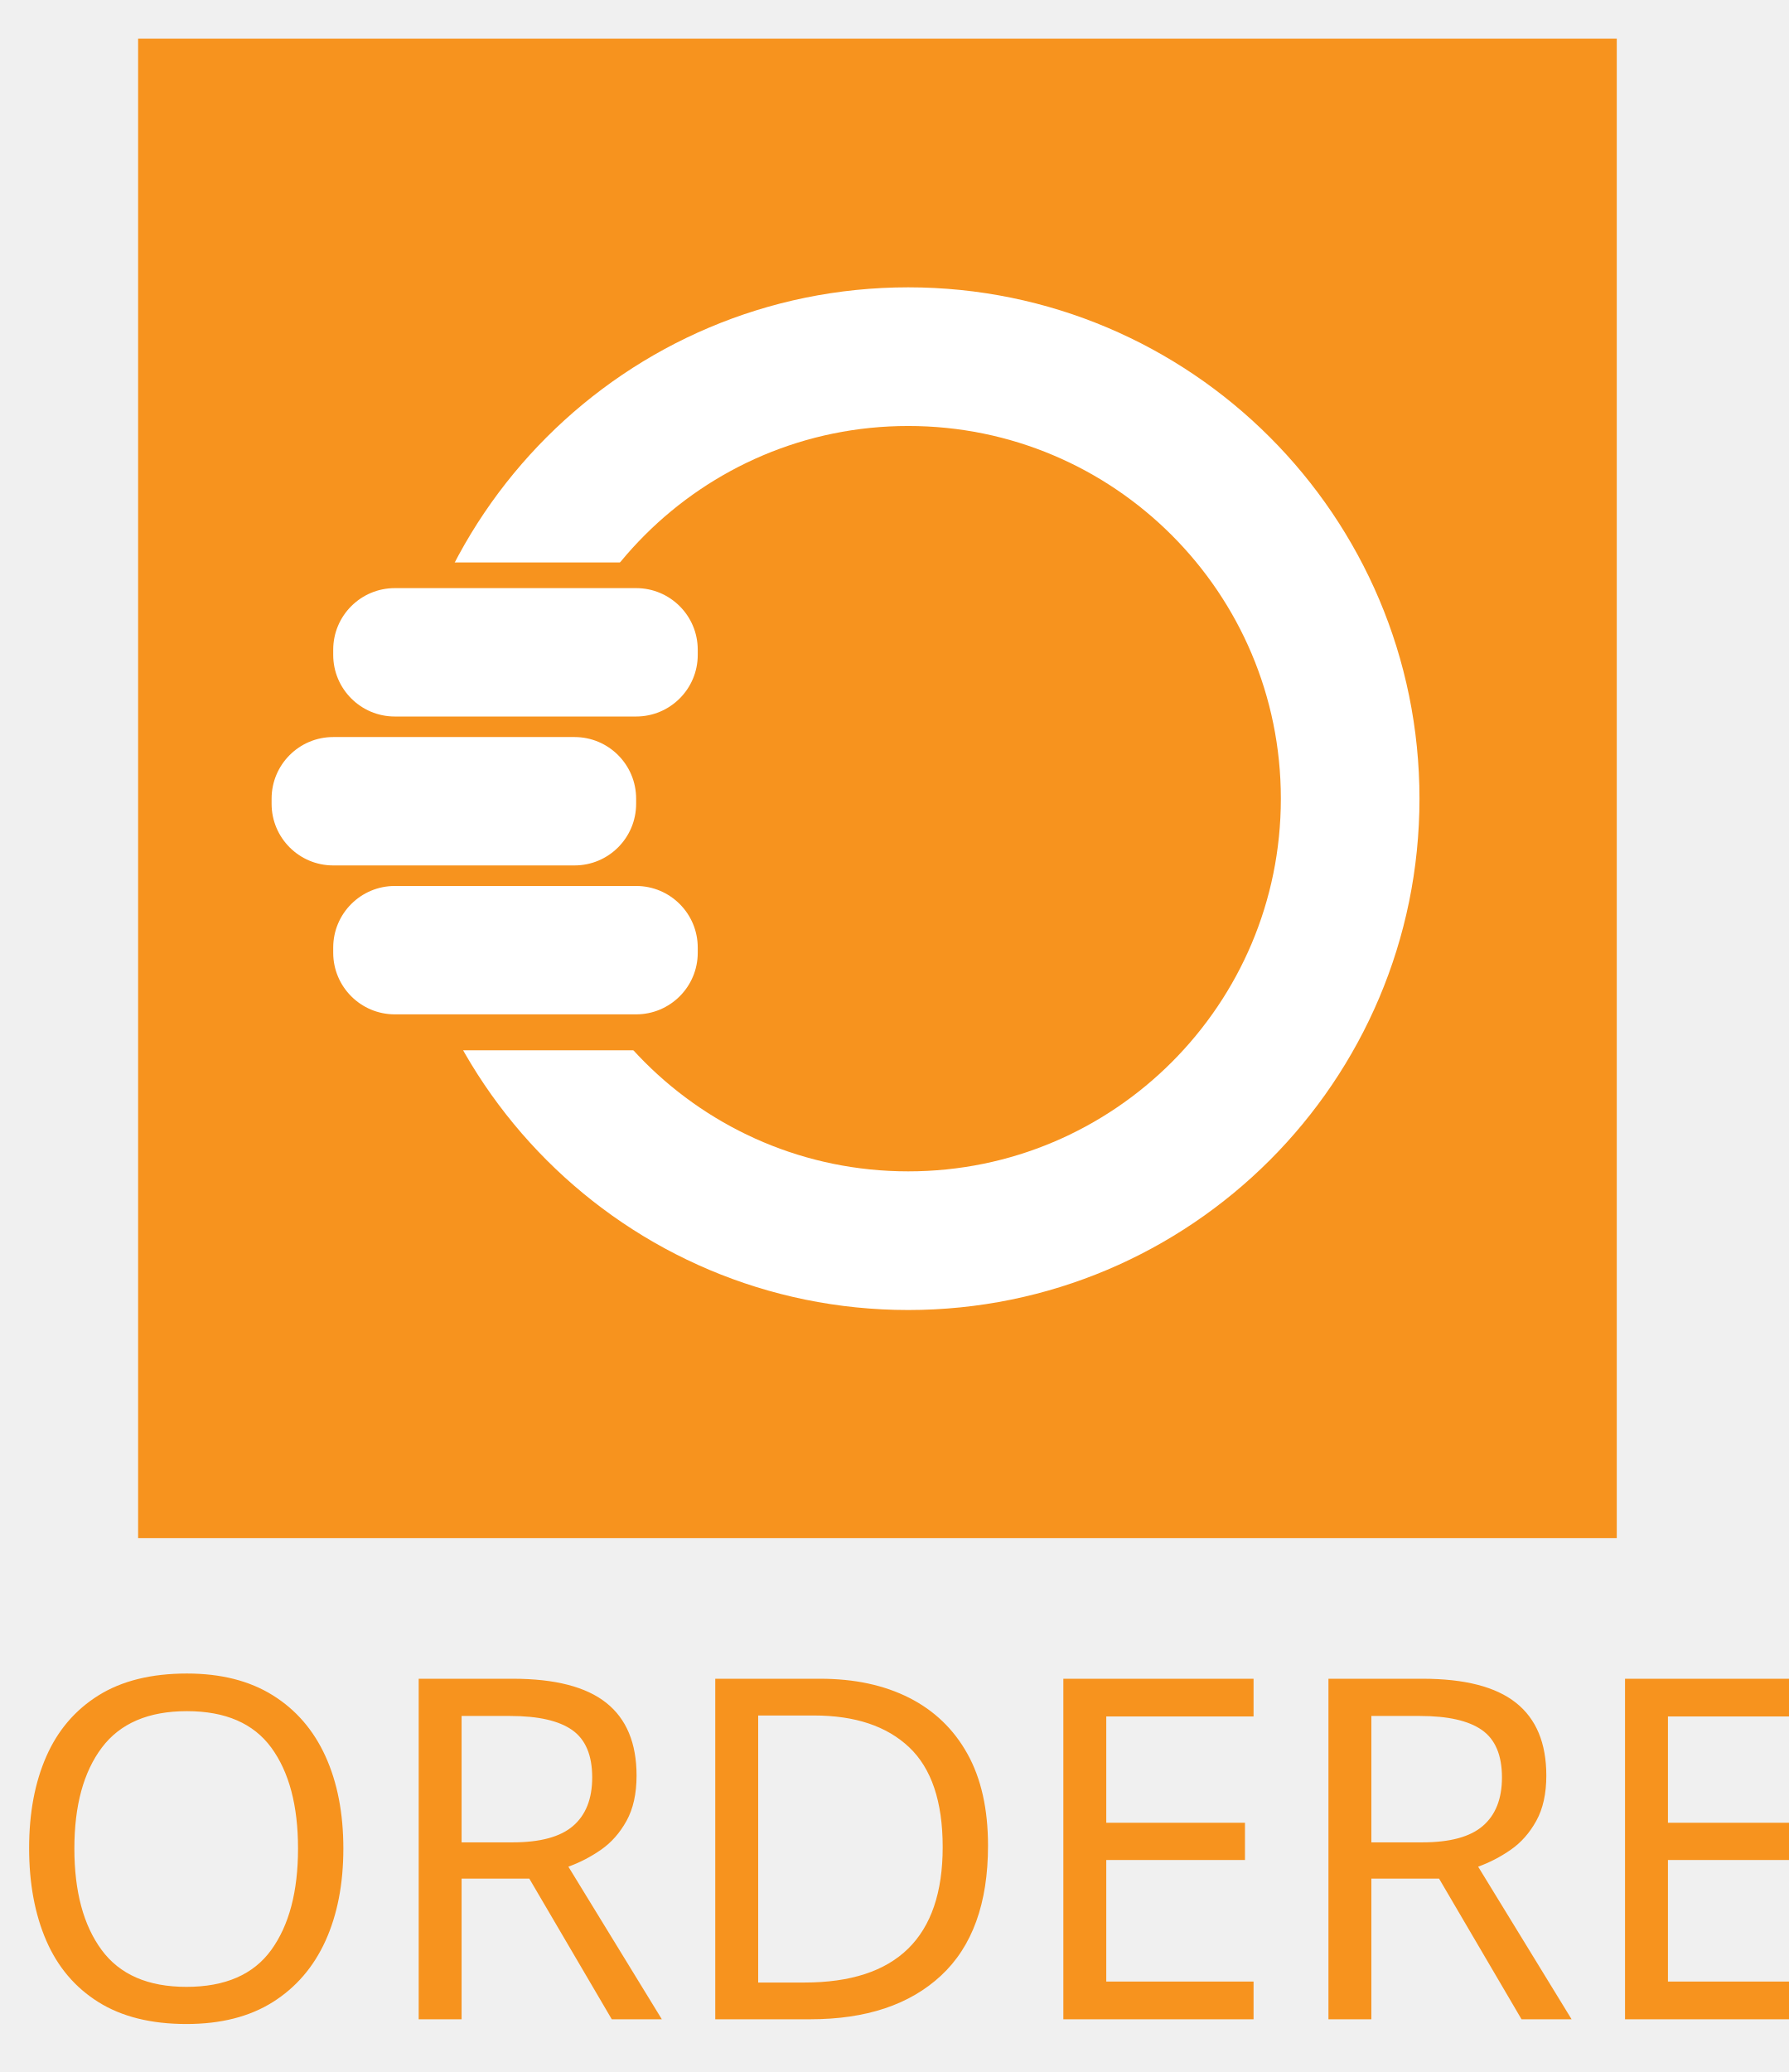
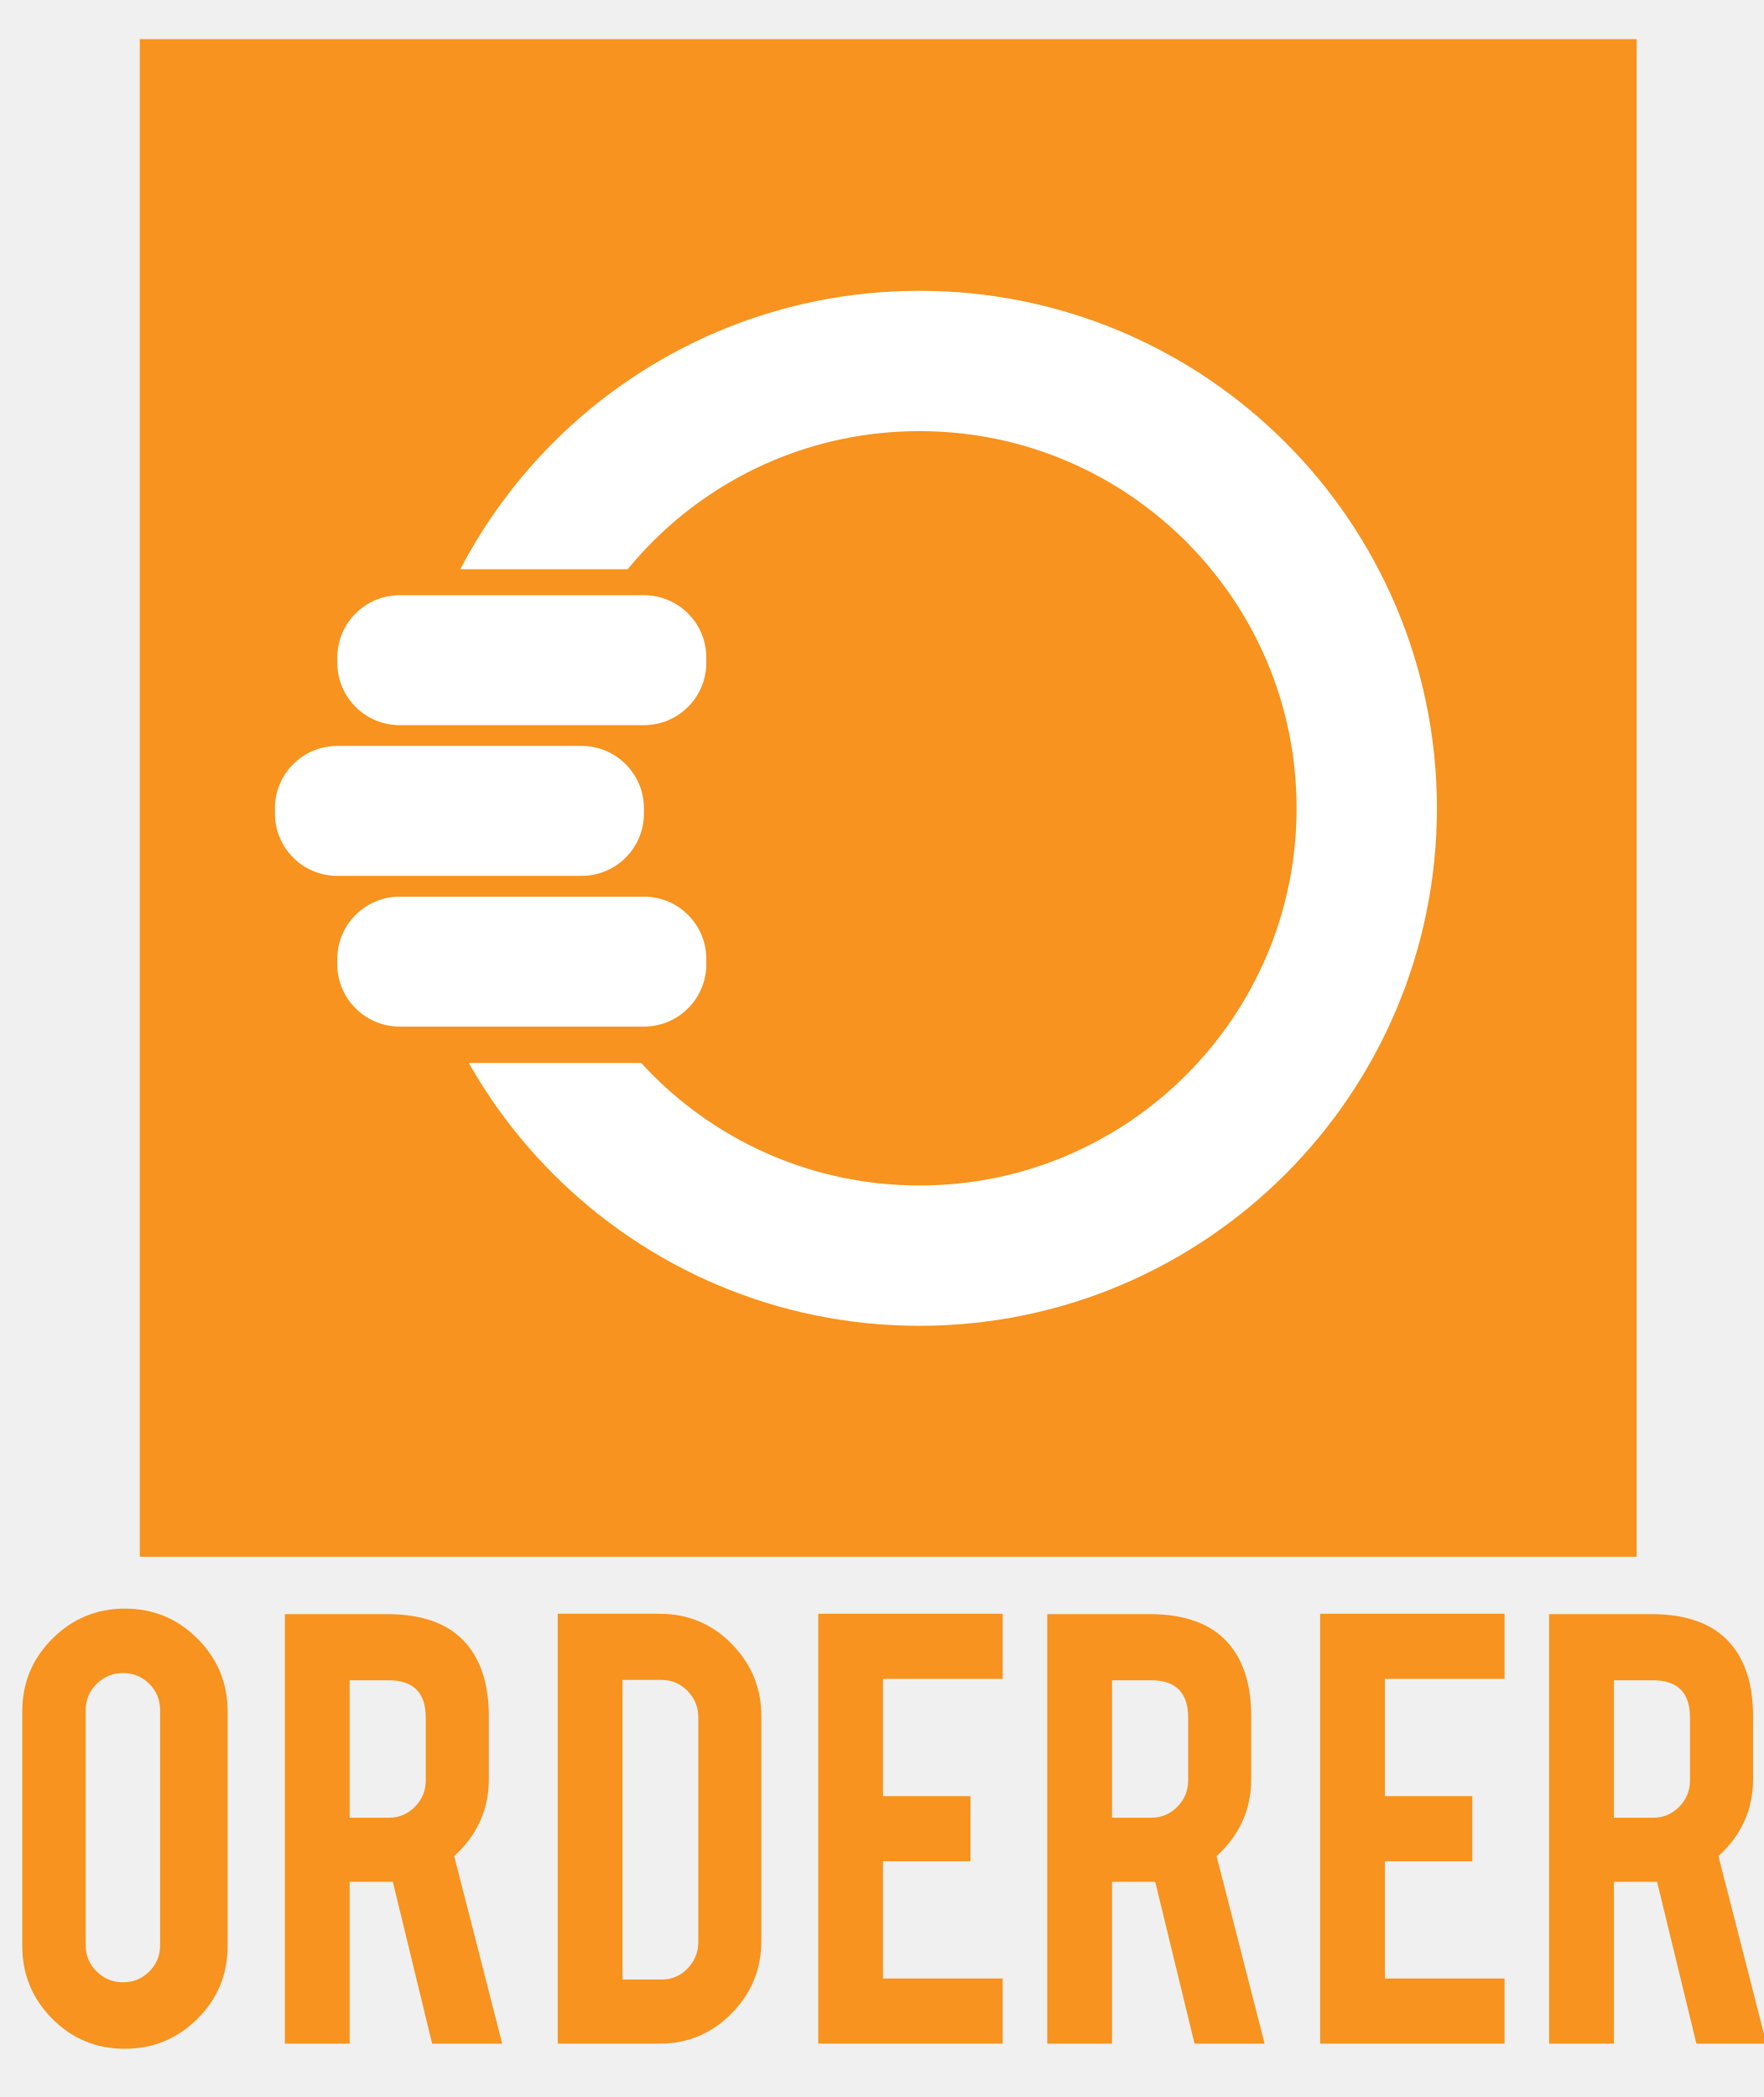
- <svg xmlns="http://www.w3.org/2000/svg" version="1.1" x="0px" y="0px" width="348.333px" height="403.48px" viewBox="0 0 348.333 403.48" enable-background="new 0 0 348.333 403.48" xml:space="preserve">
+ <svg xmlns="http://www.w3.org/2000/svg" version="1.1" x="0px" y="0px" width="339.333px" height="403.48px" viewBox="0 0 339.333 403.48" enable-background="new 0 0 339.333 403.48" xml:space="preserve">
  <g id="Layer_1">
    <rect x="26.9" y="7.525" fill="#F7931E" width="288" height="292" />
  </g>
  <g id="Layer_2">
    <circle fill="none" stroke="#FFFFFF" stroke-width="27" stroke-miterlimit="10" cx="176.9" cy="155.525" r="86.073" />
    <rect x="64.9" y="109.525" fill="#F7931E" width="93" height="95" />
  </g>
  <g id="Layer_3">
    <path fill="#FFFFFF" d="M123.9,156.525c0,6.627-5.373,12-12,12h-47c-6.627,0-12-5.373-12-12v-1c0-6.627,5.373-12,12-12h47   c6.627,0,12,5.373,12,12V156.525z" />
    <path fill="#FFFFFF" d="M135.9,127.525c0,6.627-5.373,12-12,12h-47c-6.627,0-12-5.373-12-12v-1c0-6.627,5.373-12,12-12h47   c6.627,0,12,5.373,12,12V127.525z" />
    <path fill="#FFFFFF" d="M135.9,185.525c0,6.627-5.373,12-12,12h-47c-6.627,0-12-5.373-12-12v-1c0-6.627,5.373-12,12-12h47   c6.627,0,12,5.373,12,12V185.525z" />
-     <text transform="matrix(1 0 0 1 0 393.2134)" fill="#F7931E" font-family="'Bebas'" font-size="92.87">ORDERER</text>
+     <g>
+       <path fill="#F7931E" d="M24.009,309.511c5.496,0,10.168,1.936,14.016,5.805c3.847,3.87,5.771,8.531,5.771,13.983v45.116    c0,5.497-1.936,10.169-5.805,14.016c-3.87,3.849-8.531,5.771-13.983,5.771c-5.498,0-10.158-1.935-13.983-5.805    c-3.826-3.868-5.739-8.53-5.739-13.982v-45.116c0-5.496,1.935-10.168,5.805-14.017C13.96,311.436,18.601,309.511,24.009,309.511z     M30.803,329.036c0-1.979-0.692-3.661-2.078-5.046c-1.385-1.386-3.067-2.078-5.046-2.078c-1.979,0-3.672,0.692-5.079,2.078    c-1.408,1.385-2.111,3.066-2.111,5.046v45.247c0,1.979,0.703,3.661,2.111,5.046c1.407,1.386,3.1,2.078,5.079,2.078    c1.979,0,3.661-0.692,5.046-2.078c1.385-1.385,2.078-3.066,2.078-5.046V329.036z" />
+       <path fill="#F7931E" d="M74.466,310.567c6.948,0,12.048,1.913,15.303,5.738c2.858,3.342,4.287,8.004,4.287,13.983v12.005    c0,5.849-2.221,10.795-6.662,14.841l9.233,36.079H83.146l-7.559-31.133c-0.353,0-0.726,0-1.122,0h-7.189v31.133H54.811v-82.646    H74.466z M81.92,330.487c0-4.793-2.375-7.19-7.124-7.19h-7.52v26.45h7.52c1.979,0,3.661-0.703,5.046-2.111    c1.385-1.406,2.078-3.1,2.078-5.078V330.487z" />
+       <path fill="#F7931E" d="M146.492,373.425c0,5.453-1.913,10.115-5.738,13.983c-3.826,3.87-8.443,5.805-13.852,5.805h-19.59V310.5    h19.59c5.452,0,10.081,1.936,13.885,5.805c3.803,3.87,5.705,8.509,5.705,13.917V373.425z M119.778,380.879h7.52    c1.979,0,3.649-0.715,5.013-2.144c1.363-1.429,2.045-3.11,2.045-5.046v-43.27c0-1.979-0.692-3.671-2.078-5.079    c-1.385-1.406-3.045-2.11-4.98-2.11h-7.52V380.879z" />
+       <path fill="#F7931E" d="M157.438,393.213V310.5h35.487v12.532h-23.021v22.559h16.819v12.532h-16.819v22.558h23.021v12.532H157.438    z" />
+       <path fill="#F7931E" d="M221.155,310.567c6.947,0,12.048,1.913,15.302,5.738c2.858,3.342,4.288,8.004,4.288,13.983v12.005    c0,5.849-2.222,10.795-6.662,14.841l9.233,36.079h-13.481l-7.559-31.133c-0.353,0-0.726,0-1.121,0h-7.189v31.133h-12.467v-82.646    H221.155z M228.608,330.487c0-4.793-2.375-7.19-7.124-7.19h-7.519v26.45h7.519c1.979,0,3.661-0.703,5.046-2.111    c1.386-1.406,2.078-3.1,2.078-5.078V330.487z" />
+       <path fill="#F7931E" d="M254,393.213V310.5h35.486v12.532h-23.02v22.559h16.819v12.532h-16.819v22.558h23.02v12.532H254z" />
+       <path fill="#F7931E" d="M317.717,310.567c6.947,0,12.048,1.913,15.302,5.738c2.858,3.342,4.288,8.004,4.288,13.983v12.005    c0,5.849-2.222,10.795-6.662,14.841l9.233,36.079h-13.481l-7.559-31.133c-0.353,0-0.726,0-1.121,0h-7.189v31.133h-12.467v-82.646    H317.717z M325.17,330.487c0-4.793-2.375-7.19-7.124-7.19h-7.519v26.45h7.519c1.979,0,3.661-0.703,5.046-2.111    c1.386-1.406,2.078-3.1,2.078-5.078V330.487z" />
+     </g>
  </g>
</svg>
